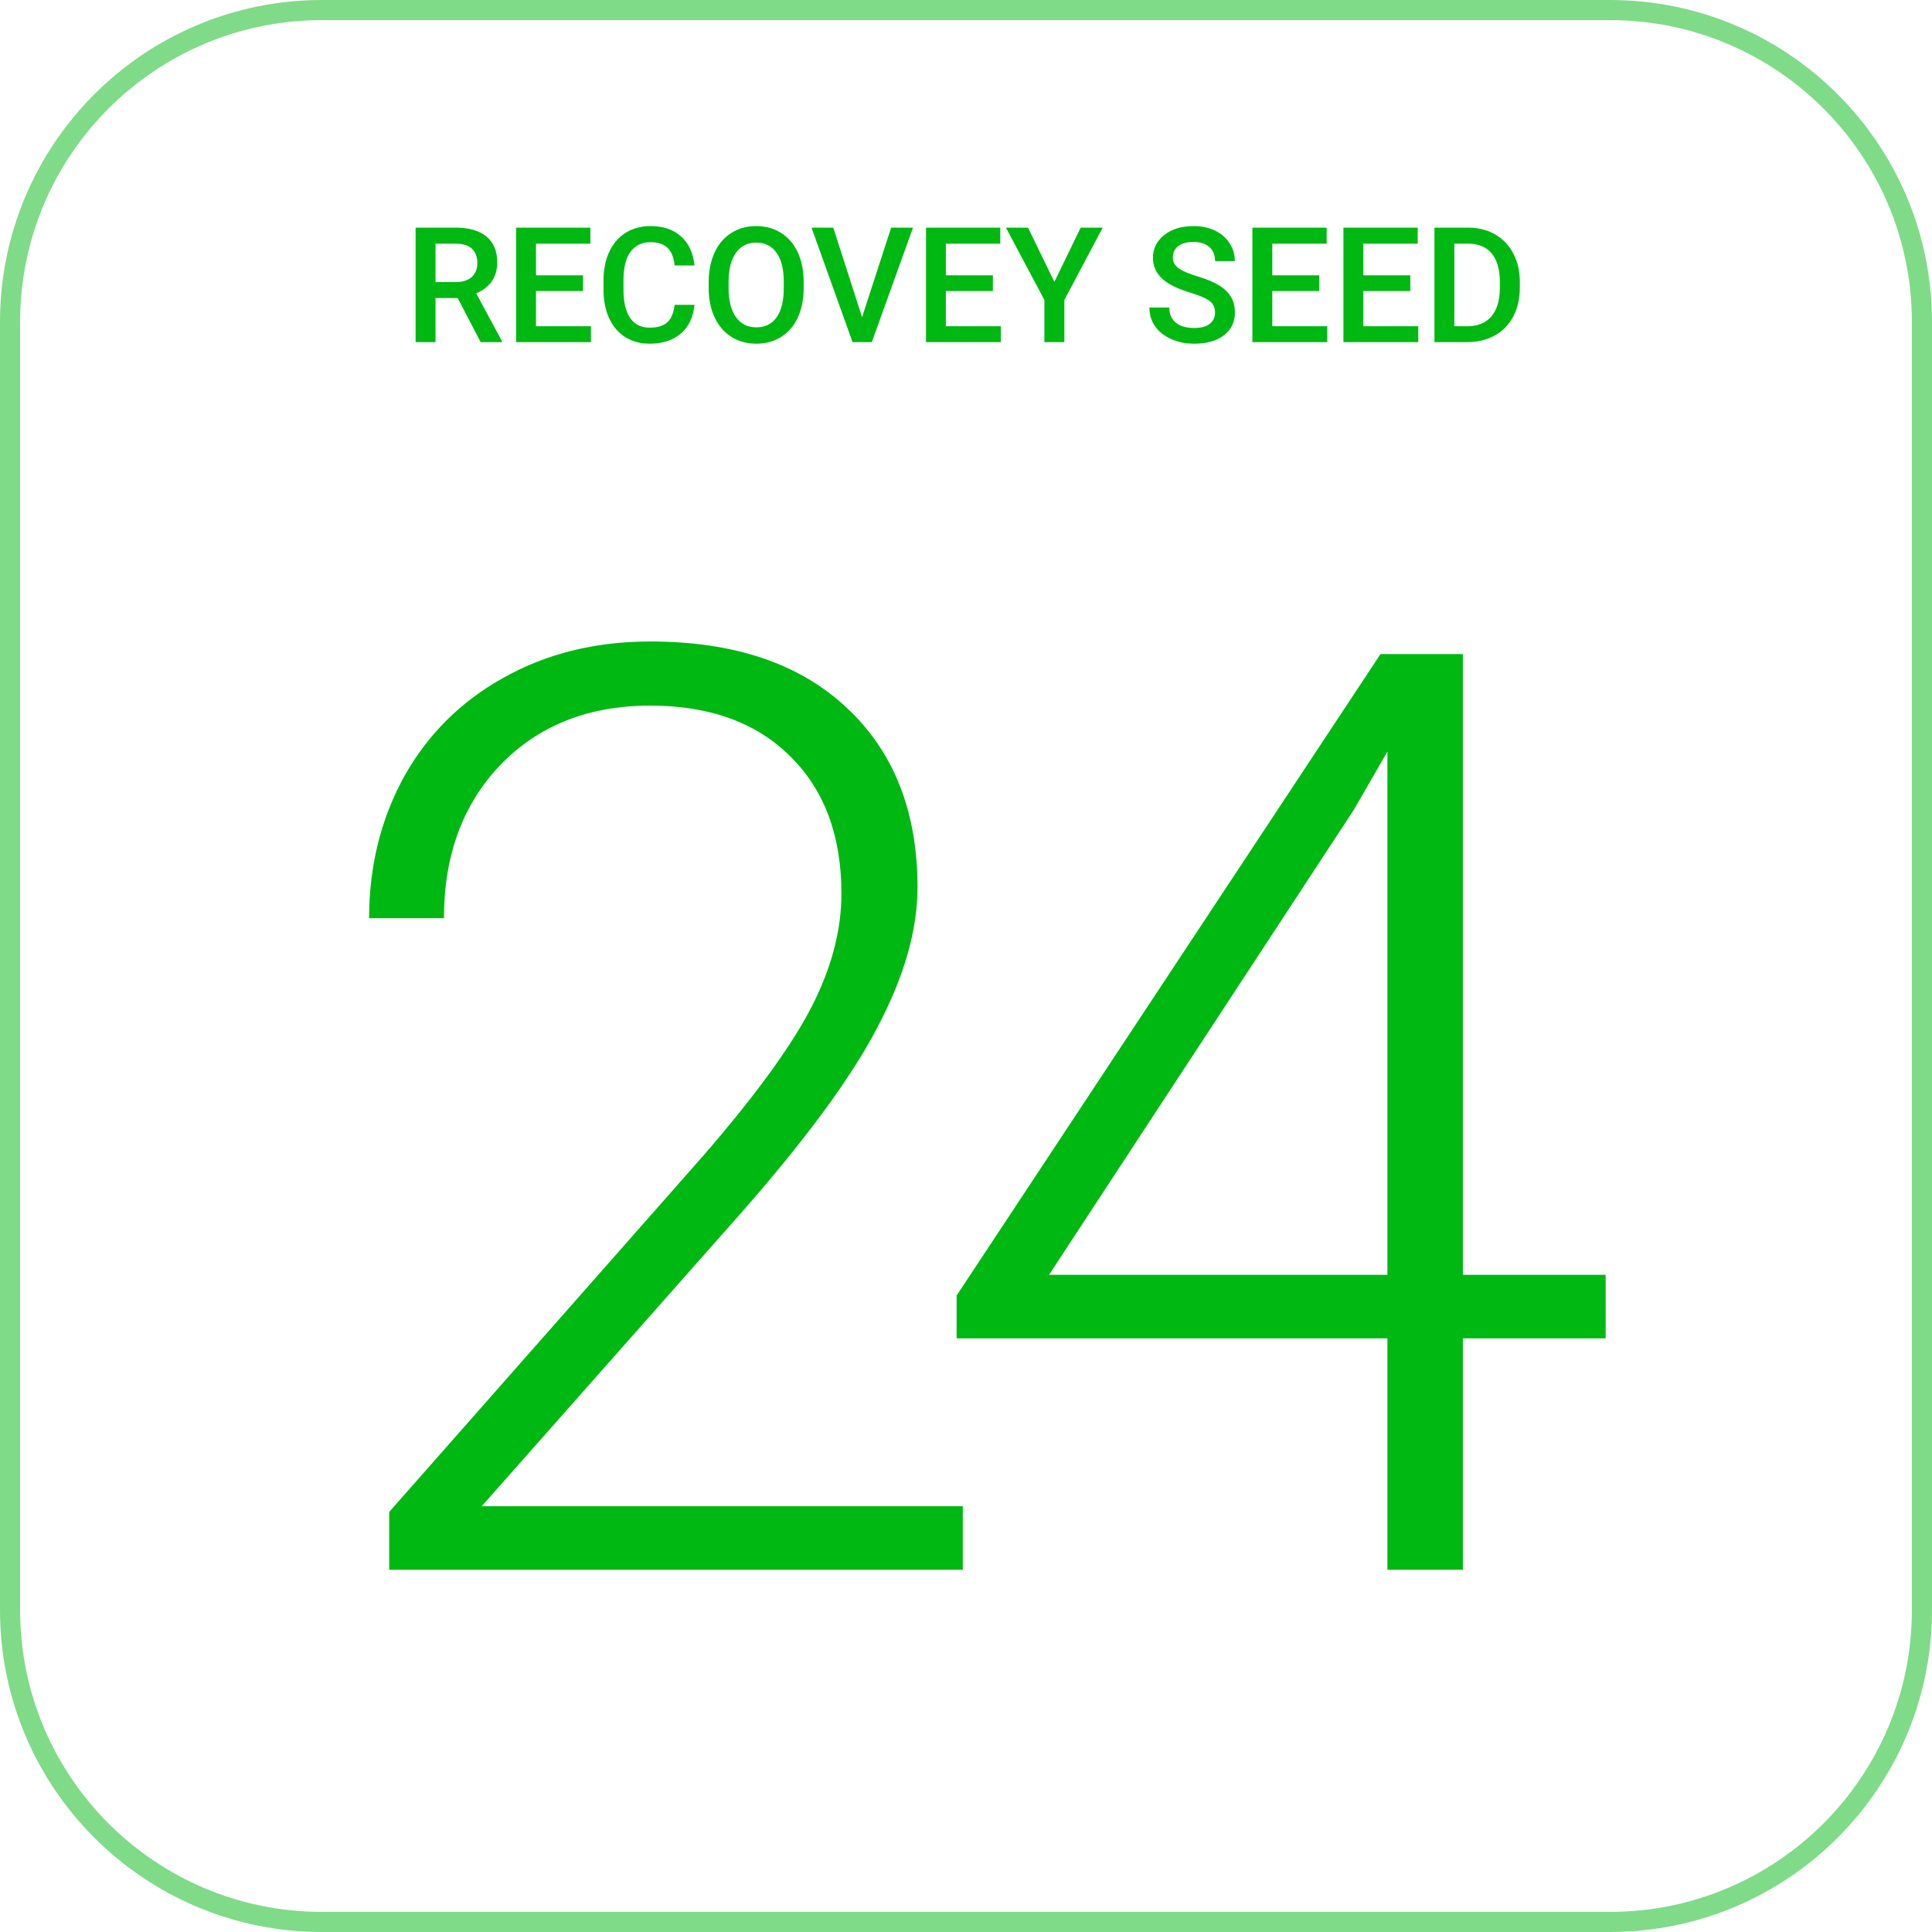
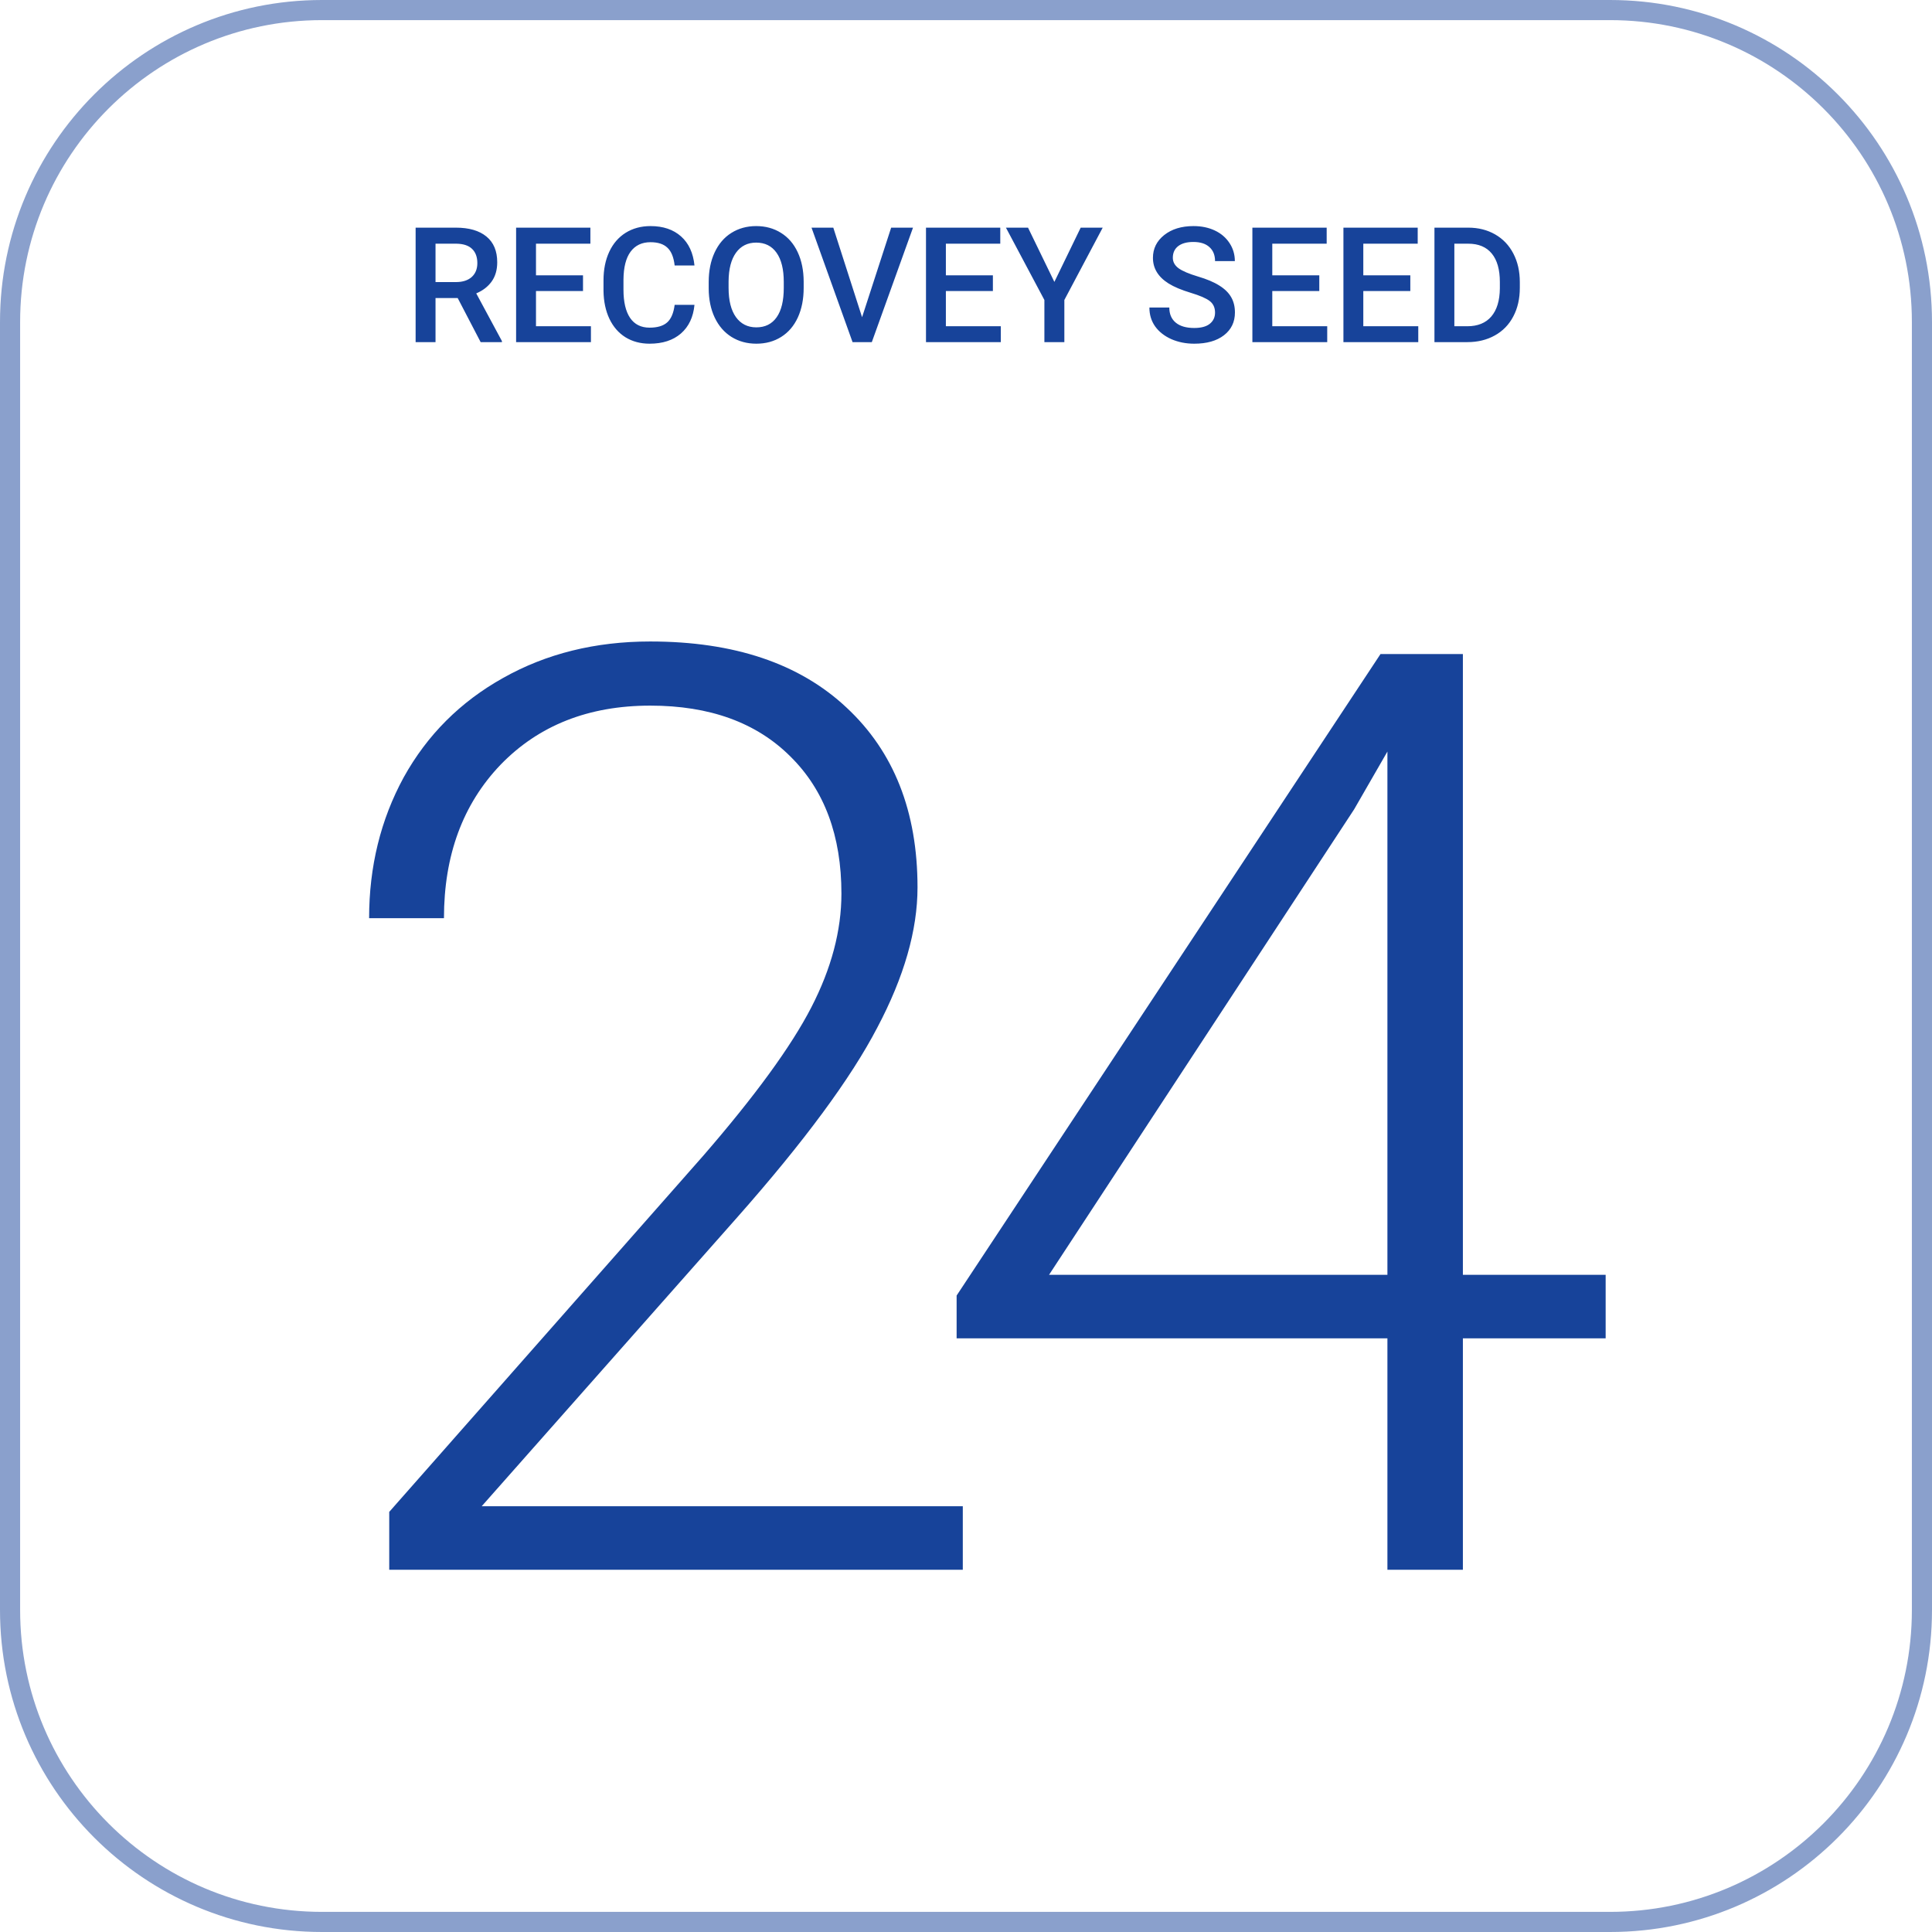
<svg xmlns="http://www.w3.org/2000/svg" width="96" height="96" viewBox="0 0 96 96" fill="none">
-   <rect x="0.5" y="0.5" width="95" height="95" rx="15.5" stroke="#00B812" stroke-opacity="0.5" />
-   <path d="M22.742 14.809H21.641V17H20.652V11.312H22.652C23.309 11.312 23.815 11.46 24.172 11.754C24.529 12.048 24.707 12.474 24.707 13.031C24.707 13.412 24.615 13.73 24.43 13.988C24.247 14.243 23.992 14.44 23.664 14.578L24.941 16.949V17H23.883L22.742 14.809ZM21.641 14.016H22.656C22.99 14.016 23.25 13.932 23.438 13.766C23.625 13.596 23.719 13.366 23.719 13.074C23.719 12.77 23.631 12.534 23.457 12.367C23.285 12.2 23.027 12.115 22.684 12.109H21.641V14.016ZM28.969 14.461H26.633V16.211H29.363V17H25.645V11.312H29.336V12.109H26.633V13.68H28.969V14.461ZM34.508 15.148C34.45 15.755 34.227 16.229 33.836 16.57C33.445 16.909 32.926 17.078 32.277 17.078C31.824 17.078 31.424 16.971 31.078 16.758C30.734 16.542 30.469 16.236 30.281 15.84C30.094 15.444 29.996 14.984 29.988 14.461V13.93C29.988 13.393 30.083 12.921 30.273 12.512C30.463 12.103 30.736 11.788 31.09 11.566C31.447 11.345 31.858 11.234 32.324 11.234C32.952 11.234 33.457 11.405 33.84 11.746C34.223 12.087 34.445 12.569 34.508 13.191H33.523C33.477 12.783 33.357 12.488 33.164 12.309C32.974 12.126 32.694 12.035 32.324 12.035C31.895 12.035 31.564 12.193 31.332 12.508C31.103 12.82 30.986 13.28 30.98 13.887V14.391C30.98 15.005 31.09 15.474 31.309 15.797C31.53 16.12 31.853 16.281 32.277 16.281C32.665 16.281 32.957 16.194 33.152 16.02C33.348 15.845 33.471 15.555 33.523 15.148H34.508ZM39.934 14.305C39.934 14.862 39.837 15.352 39.645 15.773C39.452 16.193 39.176 16.516 38.816 16.742C38.46 16.966 38.048 17.078 37.582 17.078C37.121 17.078 36.71 16.966 36.348 16.742C35.988 16.516 35.71 16.194 35.512 15.777C35.316 15.361 35.217 14.88 35.215 14.336V14.016C35.215 13.461 35.312 12.971 35.508 12.547C35.706 12.122 35.983 11.798 36.34 11.574C36.699 11.348 37.111 11.234 37.574 11.234C38.038 11.234 38.448 11.346 38.805 11.57C39.164 11.792 39.441 12.112 39.637 12.531C39.832 12.948 39.931 13.434 39.934 13.988V14.305ZM38.945 14.008C38.945 13.378 38.825 12.895 38.586 12.559C38.349 12.223 38.012 12.055 37.574 12.055C37.147 12.055 36.812 12.223 36.57 12.559C36.331 12.892 36.208 13.365 36.203 13.977V14.305C36.203 14.93 36.324 15.413 36.566 15.754C36.811 16.095 37.15 16.266 37.582 16.266C38.02 16.266 38.355 16.099 38.59 15.766C38.827 15.432 38.945 14.945 38.945 14.305V14.008ZM42.836 15.762L44.281 11.312H45.367L43.32 17H42.363L40.324 11.312H41.406L42.836 15.762ZM49.336 14.461H47V16.211H49.73V17H46.012V11.312H49.703V12.109H47V13.68H49.336V14.461ZM52.391 14.008L53.699 11.312H54.793L52.887 14.906V17H51.895V14.906L49.984 11.312H51.082L52.391 14.008ZM60.375 15.535C60.375 15.285 60.286 15.092 60.109 14.957C59.935 14.822 59.618 14.685 59.16 14.547C58.702 14.409 58.337 14.255 58.066 14.086C57.548 13.76 57.289 13.336 57.289 12.812C57.289 12.354 57.475 11.977 57.848 11.68C58.223 11.383 58.708 11.234 59.305 11.234C59.7 11.234 60.053 11.307 60.363 11.453C60.673 11.599 60.917 11.807 61.094 12.078C61.271 12.346 61.359 12.645 61.359 12.973H60.375C60.375 12.676 60.281 12.444 60.094 12.277C59.909 12.108 59.643 12.023 59.297 12.023C58.974 12.023 58.723 12.092 58.543 12.23C58.366 12.368 58.277 12.561 58.277 12.809C58.277 13.017 58.374 13.191 58.566 13.332C58.759 13.47 59.077 13.605 59.52 13.738C59.962 13.868 60.318 14.018 60.586 14.188C60.854 14.354 61.051 14.547 61.176 14.766C61.301 14.982 61.363 15.236 61.363 15.527C61.363 16.001 61.181 16.379 60.816 16.66C60.454 16.939 59.962 17.078 59.34 17.078C58.928 17.078 58.55 17.003 58.203 16.852C57.859 16.698 57.591 16.487 57.398 16.219C57.208 15.95 57.113 15.638 57.113 15.281H58.102C58.102 15.604 58.208 15.854 58.422 16.031C58.635 16.208 58.941 16.297 59.34 16.297C59.684 16.297 59.941 16.228 60.113 16.09C60.288 15.949 60.375 15.764 60.375 15.535ZM65.555 14.461H63.219V16.211H65.949V17H62.23V11.312H65.922V12.109H63.219V13.68H65.555V14.461ZM70.078 14.461H67.742V16.211H70.473V17H66.754V11.312H70.445V12.109H67.742V13.68H70.078V14.461ZM71.277 17V11.312H72.957C73.46 11.312 73.905 11.425 74.293 11.648C74.684 11.872 74.986 12.19 75.199 12.602C75.413 13.013 75.519 13.484 75.519 14.016V14.301C75.519 14.84 75.412 15.314 75.195 15.723C74.982 16.131 74.676 16.447 74.277 16.668C73.882 16.889 73.427 17 72.914 17H71.277ZM72.266 12.109V16.211H72.91C73.428 16.211 73.826 16.049 74.102 15.727C74.38 15.401 74.522 14.935 74.527 14.328V14.012C74.527 13.395 74.393 12.923 74.125 12.598C73.857 12.272 73.467 12.109 72.957 12.109H72.266Z" fill="#00B812" />
-   <path d="M47.841 78H19.341V75.125L34.935 57.438C37.518 54.458 39.31 52 40.31 50.062C41.31 48.125 41.81 46.24 41.81 44.406C41.81 41.531 40.966 39.26 39.279 37.594C37.591 35.906 35.268 35.062 32.31 35.062C29.247 35.062 26.768 36.042 24.872 38C22.997 39.958 22.06 42.5 22.06 45.625H18.341C18.341 43.062 18.914 40.729 20.06 38.625C21.227 36.521 22.872 34.875 24.997 33.688C27.143 32.479 29.581 31.875 32.31 31.875C36.477 31.875 39.727 32.969 42.06 35.156C44.414 37.344 45.591 40.323 45.591 44.094C45.591 46.219 44.925 48.542 43.591 51.062C42.279 53.583 39.956 56.729 36.623 60.5L23.935 74.844H47.841V78ZM72.69 63.344H79.784V66.5H72.69V78H68.94V66.5H47.534V64.375L68.596 32.5H72.69V63.344ZM52.127 63.344H68.94V37.344L67.284 40.219L52.127 63.344Z" fill="#00B812" />
+   <rect x="0.5" y="0.5" width="95" height="95" rx="15.5" stroke="#17439a" stroke-opacity="0.5" />
+   <path d="M22.742 14.809H21.641V17H20.652V11.312H22.652C23.309 11.312 23.815 11.46 24.172 11.754C24.529 12.048 24.707 12.474 24.707 13.031C24.707 13.412 24.615 13.73 24.43 13.988C24.247 14.243 23.992 14.44 23.664 14.578L24.941 16.949V17H23.883L22.742 14.809ZM21.641 14.016H22.656C22.99 14.016 23.25 13.932 23.438 13.766C23.625 13.596 23.719 13.366 23.719 13.074C23.719 12.77 23.631 12.534 23.457 12.367C23.285 12.2 23.027 12.115 22.684 12.109H21.641V14.016ZM28.969 14.461H26.633V16.211H29.363V17H25.645V11.312H29.336V12.109H26.633V13.68H28.969V14.461ZM34.508 15.148C34.45 15.755 34.227 16.229 33.836 16.57C33.445 16.909 32.926 17.078 32.277 17.078C31.824 17.078 31.424 16.971 31.078 16.758C30.734 16.542 30.469 16.236 30.281 15.84C30.094 15.444 29.996 14.984 29.988 14.461V13.93C29.988 13.393 30.083 12.921 30.273 12.512C30.463 12.103 30.736 11.788 31.09 11.566C31.447 11.345 31.858 11.234 32.324 11.234C32.952 11.234 33.457 11.405 33.84 11.746C34.223 12.087 34.445 12.569 34.508 13.191H33.523C33.477 12.783 33.357 12.488 33.164 12.309C32.974 12.126 32.694 12.035 32.324 12.035C31.895 12.035 31.564 12.193 31.332 12.508C31.103 12.82 30.986 13.28 30.98 13.887V14.391C30.98 15.005 31.09 15.474 31.309 15.797C31.53 16.12 31.853 16.281 32.277 16.281C32.665 16.281 32.957 16.194 33.152 16.02C33.348 15.845 33.471 15.555 33.523 15.148H34.508ZM39.934 14.305C39.934 14.862 39.837 15.352 39.645 15.773C39.452 16.193 39.176 16.516 38.816 16.742C38.46 16.966 38.048 17.078 37.582 17.078C37.121 17.078 36.71 16.966 36.348 16.742C35.988 16.516 35.71 16.194 35.512 15.777C35.316 15.361 35.217 14.88 35.215 14.336V14.016C35.215 13.461 35.312 12.971 35.508 12.547C35.706 12.122 35.983 11.798 36.34 11.574C36.699 11.348 37.111 11.234 37.574 11.234C38.038 11.234 38.448 11.346 38.805 11.57C39.164 11.792 39.441 12.112 39.637 12.531C39.832 12.948 39.931 13.434 39.934 13.988V14.305ZM38.945 14.008C38.945 13.378 38.825 12.895 38.586 12.559C38.349 12.223 38.012 12.055 37.574 12.055C37.147 12.055 36.812 12.223 36.57 12.559C36.331 12.892 36.208 13.365 36.203 13.977V14.305C36.203 14.93 36.324 15.413 36.566 15.754C36.811 16.095 37.15 16.266 37.582 16.266C38.02 16.266 38.355 16.099 38.59 15.766C38.827 15.432 38.945 14.945 38.945 14.305V14.008ZM42.836 15.762L44.281 11.312H45.367L43.32 17H42.363L40.324 11.312H41.406L42.836 15.762ZM49.336 14.461H47V16.211H49.73V17H46.012V11.312H49.703V12.109H47V13.68H49.336V14.461ZM52.391 14.008L53.699 11.312H54.793L52.887 14.906V17H51.895V14.906L49.984 11.312H51.082L52.391 14.008ZM60.375 15.535C60.375 15.285 60.286 15.092 60.109 14.957C59.935 14.822 59.618 14.685 59.16 14.547C58.702 14.409 58.337 14.255 58.066 14.086C57.548 13.76 57.289 13.336 57.289 12.812C57.289 12.354 57.475 11.977 57.848 11.68C58.223 11.383 58.708 11.234 59.305 11.234C59.7 11.234 60.053 11.307 60.363 11.453C60.673 11.599 60.917 11.807 61.094 12.078C61.271 12.346 61.359 12.645 61.359 12.973H60.375C60.375 12.676 60.281 12.444 60.094 12.277C59.909 12.108 59.643 12.023 59.297 12.023C58.974 12.023 58.723 12.092 58.543 12.23C58.366 12.368 58.277 12.561 58.277 12.809C58.277 13.017 58.374 13.191 58.566 13.332C58.759 13.47 59.077 13.605 59.52 13.738C59.962 13.868 60.318 14.018 60.586 14.188C60.854 14.354 61.051 14.547 61.176 14.766C61.301 14.982 61.363 15.236 61.363 15.527C61.363 16.001 61.181 16.379 60.816 16.66C60.454 16.939 59.962 17.078 59.34 17.078C58.928 17.078 58.55 17.003 58.203 16.852C57.859 16.698 57.591 16.487 57.398 16.219C57.208 15.95 57.113 15.638 57.113 15.281H58.102C58.102 15.604 58.208 15.854 58.422 16.031C58.635 16.208 58.941 16.297 59.34 16.297C59.684 16.297 59.941 16.228 60.113 16.09C60.288 15.949 60.375 15.764 60.375 15.535ZM65.555 14.461H63.219V16.211H65.949V17H62.23V11.312H65.922V12.109H63.219V13.68H65.555V14.461ZM70.078 14.461H67.742V16.211H70.473V17H66.754V11.312H70.445V12.109H67.742V13.68H70.078V14.461ZM71.277 17V11.312H72.957C73.46 11.312 73.905 11.425 74.293 11.648C74.684 11.872 74.986 12.19 75.199 12.602C75.413 13.013 75.519 13.484 75.519 14.016V14.301C75.519 14.84 75.412 15.314 75.195 15.723C74.982 16.131 74.676 16.447 74.277 16.668C73.882 16.889 73.427 17 72.914 17H71.277ZM72.266 12.109V16.211H72.91C73.428 16.211 73.826 16.049 74.102 15.727C74.38 15.401 74.522 14.935 74.527 14.328V14.012C74.527 13.395 74.393 12.923 74.125 12.598C73.857 12.272 73.467 12.109 72.957 12.109H72.266Z" fill="#17439a" />
+   <path d="M47.841 78H19.341V75.125L34.935 57.438C37.518 54.458 39.31 52 40.31 50.062C41.31 48.125 41.81 46.24 41.81 44.406C41.81 41.531 40.966 39.26 39.279 37.594C37.591 35.906 35.268 35.062 32.31 35.062C29.247 35.062 26.768 36.042 24.872 38C22.997 39.958 22.06 42.5 22.06 45.625H18.341C18.341 43.062 18.914 40.729 20.06 38.625C21.227 36.521 22.872 34.875 24.997 33.688C27.143 32.479 29.581 31.875 32.31 31.875C36.477 31.875 39.727 32.969 42.06 35.156C44.414 37.344 45.591 40.323 45.591 44.094C45.591 46.219 44.925 48.542 43.591 51.062C42.279 53.583 39.956 56.729 36.623 60.5L23.935 74.844H47.841V78ZM72.69 63.344H79.784V66.5H72.69V78H68.94V66.5H47.534V64.375L68.596 32.5H72.69V63.344ZM52.127 63.344H68.94V37.344L67.284 40.219L52.127 63.344Z" fill="#17439a" />
</svg>
